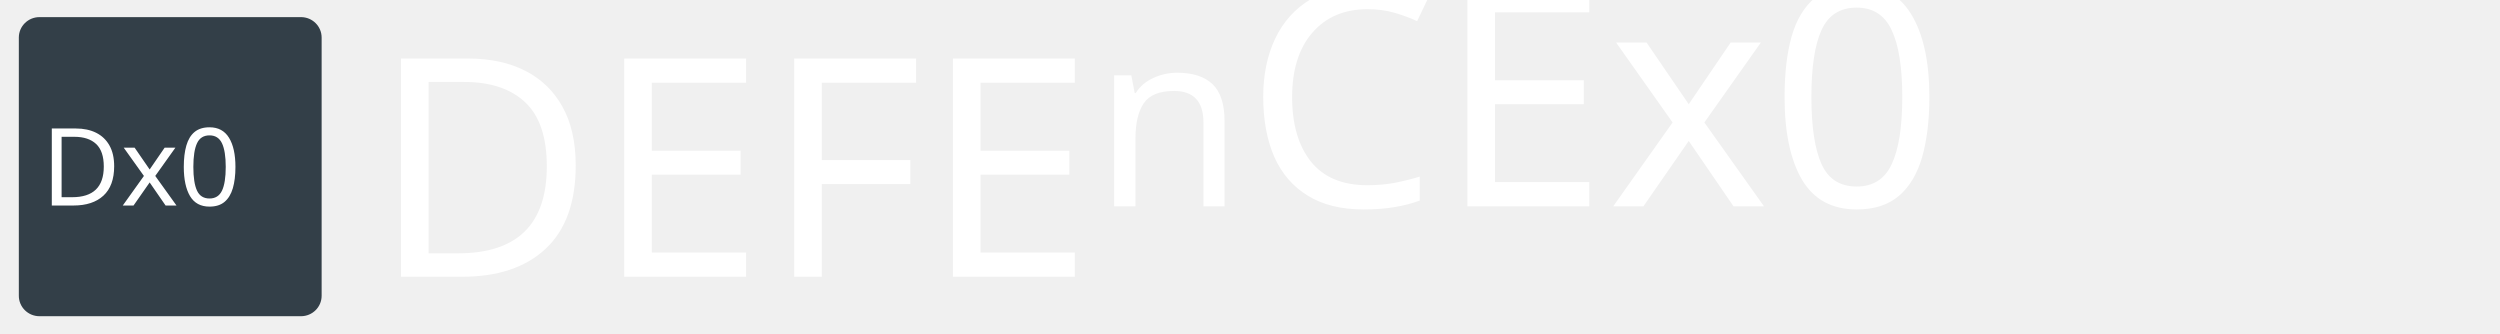
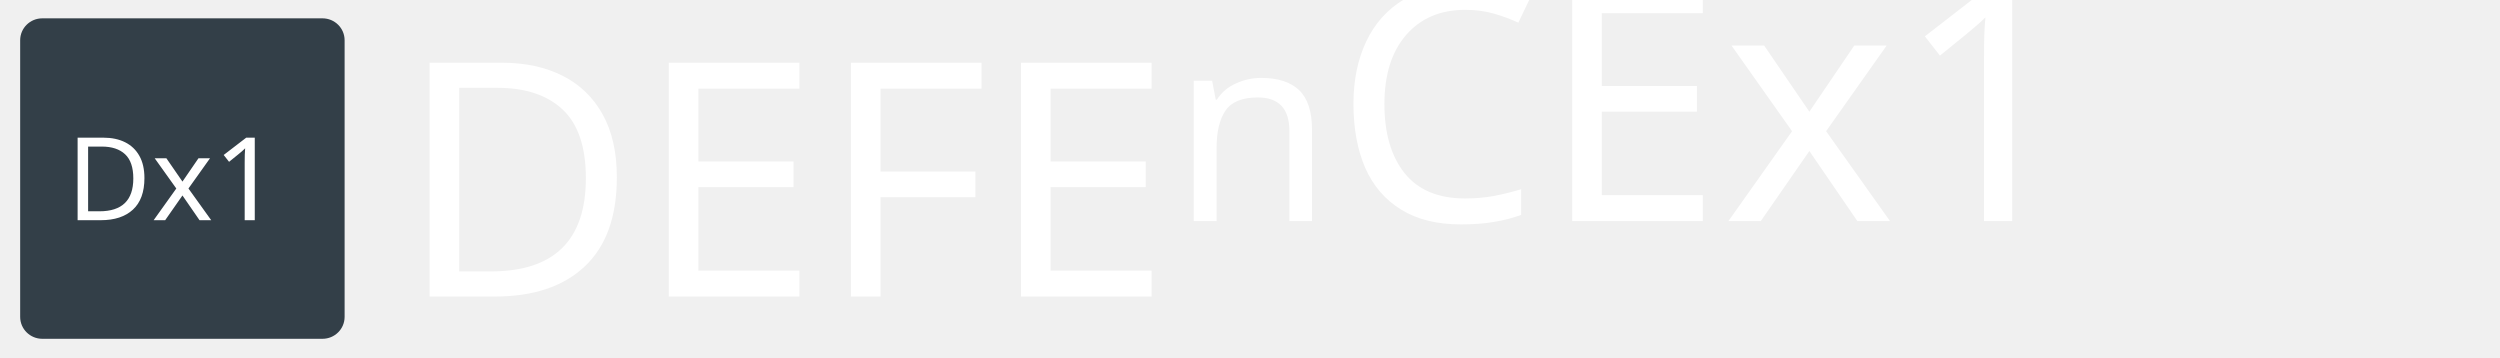
- <svg xmlns="http://www.w3.org/2000/svg" id="svg8" version="1.1" viewBox="0 0 150 20" height="20mm" width="150mm">
+ <svg xmlns="http://www.w3.org/2000/svg" width="140mm" height="20mm" viewBox="0 0 140 20" version="1.1" id="svg8">
  <defs id="defs2" />
  <g id="layer1">
-     <g transform="matrix(0.1853502,0,0,0.1834945,0.9463263,0.825277)" id="layer1-4">
-       <rect ry="6.683" style="fill:#333f48;fill-opacity:1;stroke-width:0.265" id="rect86" width="98.022" height="97.799" x="0.989" y="1.1" />
-       <text id="text84" y="62.7" x="8.242" style="font-style:normal;font-weight:normal;font-size:35.278px;line-height:1.25;font-family:sans-serif;fill:#000000;fill-opacity:1;stroke:none;stroke-width:0.265" xml:space="preserve">
-         <tspan style="font-style:normal;font-variant:normal;font-weight:normal;font-stretch:normal;font-family:Orbitron;-inkscape-font-specification:Orbitron;fill:#ffffff;stroke-width:0.265" y="62.7" x="8.242" id="tspan82">Dx0</tspan>
+     <g id="layer1-4" transform="matrix(0.1853502,0,0,0.1834945,0.9463263,0.825277)">
+       <rect y="1.1" x="0.989" height="97.799" width="98.022" id="rect86" style="fill:#333f48;fill-opacity:1;stroke-width:0.265" ry="6.683" />
+       <text xml:space="preserve" style="font-style:normal;font-weight:normal;font-size:35.278px;line-height:1.25;font-family:sans-serif;fill:#000000;fill-opacity:1;stroke:none;stroke-width:0.265" x="14.921" y="62.7" id="text84">
+         <tspan id="tspan82" x="14.921" y="62.7" style="font-style:normal;font-variant:normal;font-weight:normal;font-stretch:normal;font-family:Orbitron;-inkscape-font-specification:Orbitron;fill:#ffffff;stroke-width:0.265">Dx1</tspan>
      </text>
    </g>
-     <text xml:space="preserve" style="font-style:normal;font-weight:normal;font-size:18.347px;line-height:1.25;font-family:sans-serif;fill:#000000;fill-opacity:1;stroke:none;stroke-width:0.344" x="22.279" y="16.605" id="text12">
-       <tspan id="tspan10" x="22.279" y="16.605" style="font-style:normal;font-variant:normal;font-weight:normal;font-stretch:normal;font-family:Orbitron;-inkscape-font-specification:Orbitron;fill:#ffffff;stroke-width:0.344" dy="0 0 0 0 0 4.226">DEFE<tspan style="font-size:14.678px;stroke-width:0.344" id="tspan14" dy="-4.226">n</tspan>CEx0</tspan>
+     <text id="text12" y="16.605" x="22.279" style="font-style:normal;font-weight:normal;font-size:18.347px;line-height:1.25;font-family:sans-serif;fill:#000000;fill-opacity:1;stroke:none;stroke-width:0.344" xml:space="preserve">
+       <tspan dy="0 0 0 0 0 4.226" style="font-style:normal;font-variant:normal;font-weight:normal;font-stretch:normal;font-family:Orbitron;-inkscape-font-specification:Orbitron;fill:#ffffff;stroke-width:0.344" y="16.605" x="22.279" id="tspan10">DEFE<tspan dy="-4.226" id="tspan14" style="font-size:14.678px;stroke-width:0.344">n</tspan>CEx1</tspan>
    </text>
  </g>
</svg>
